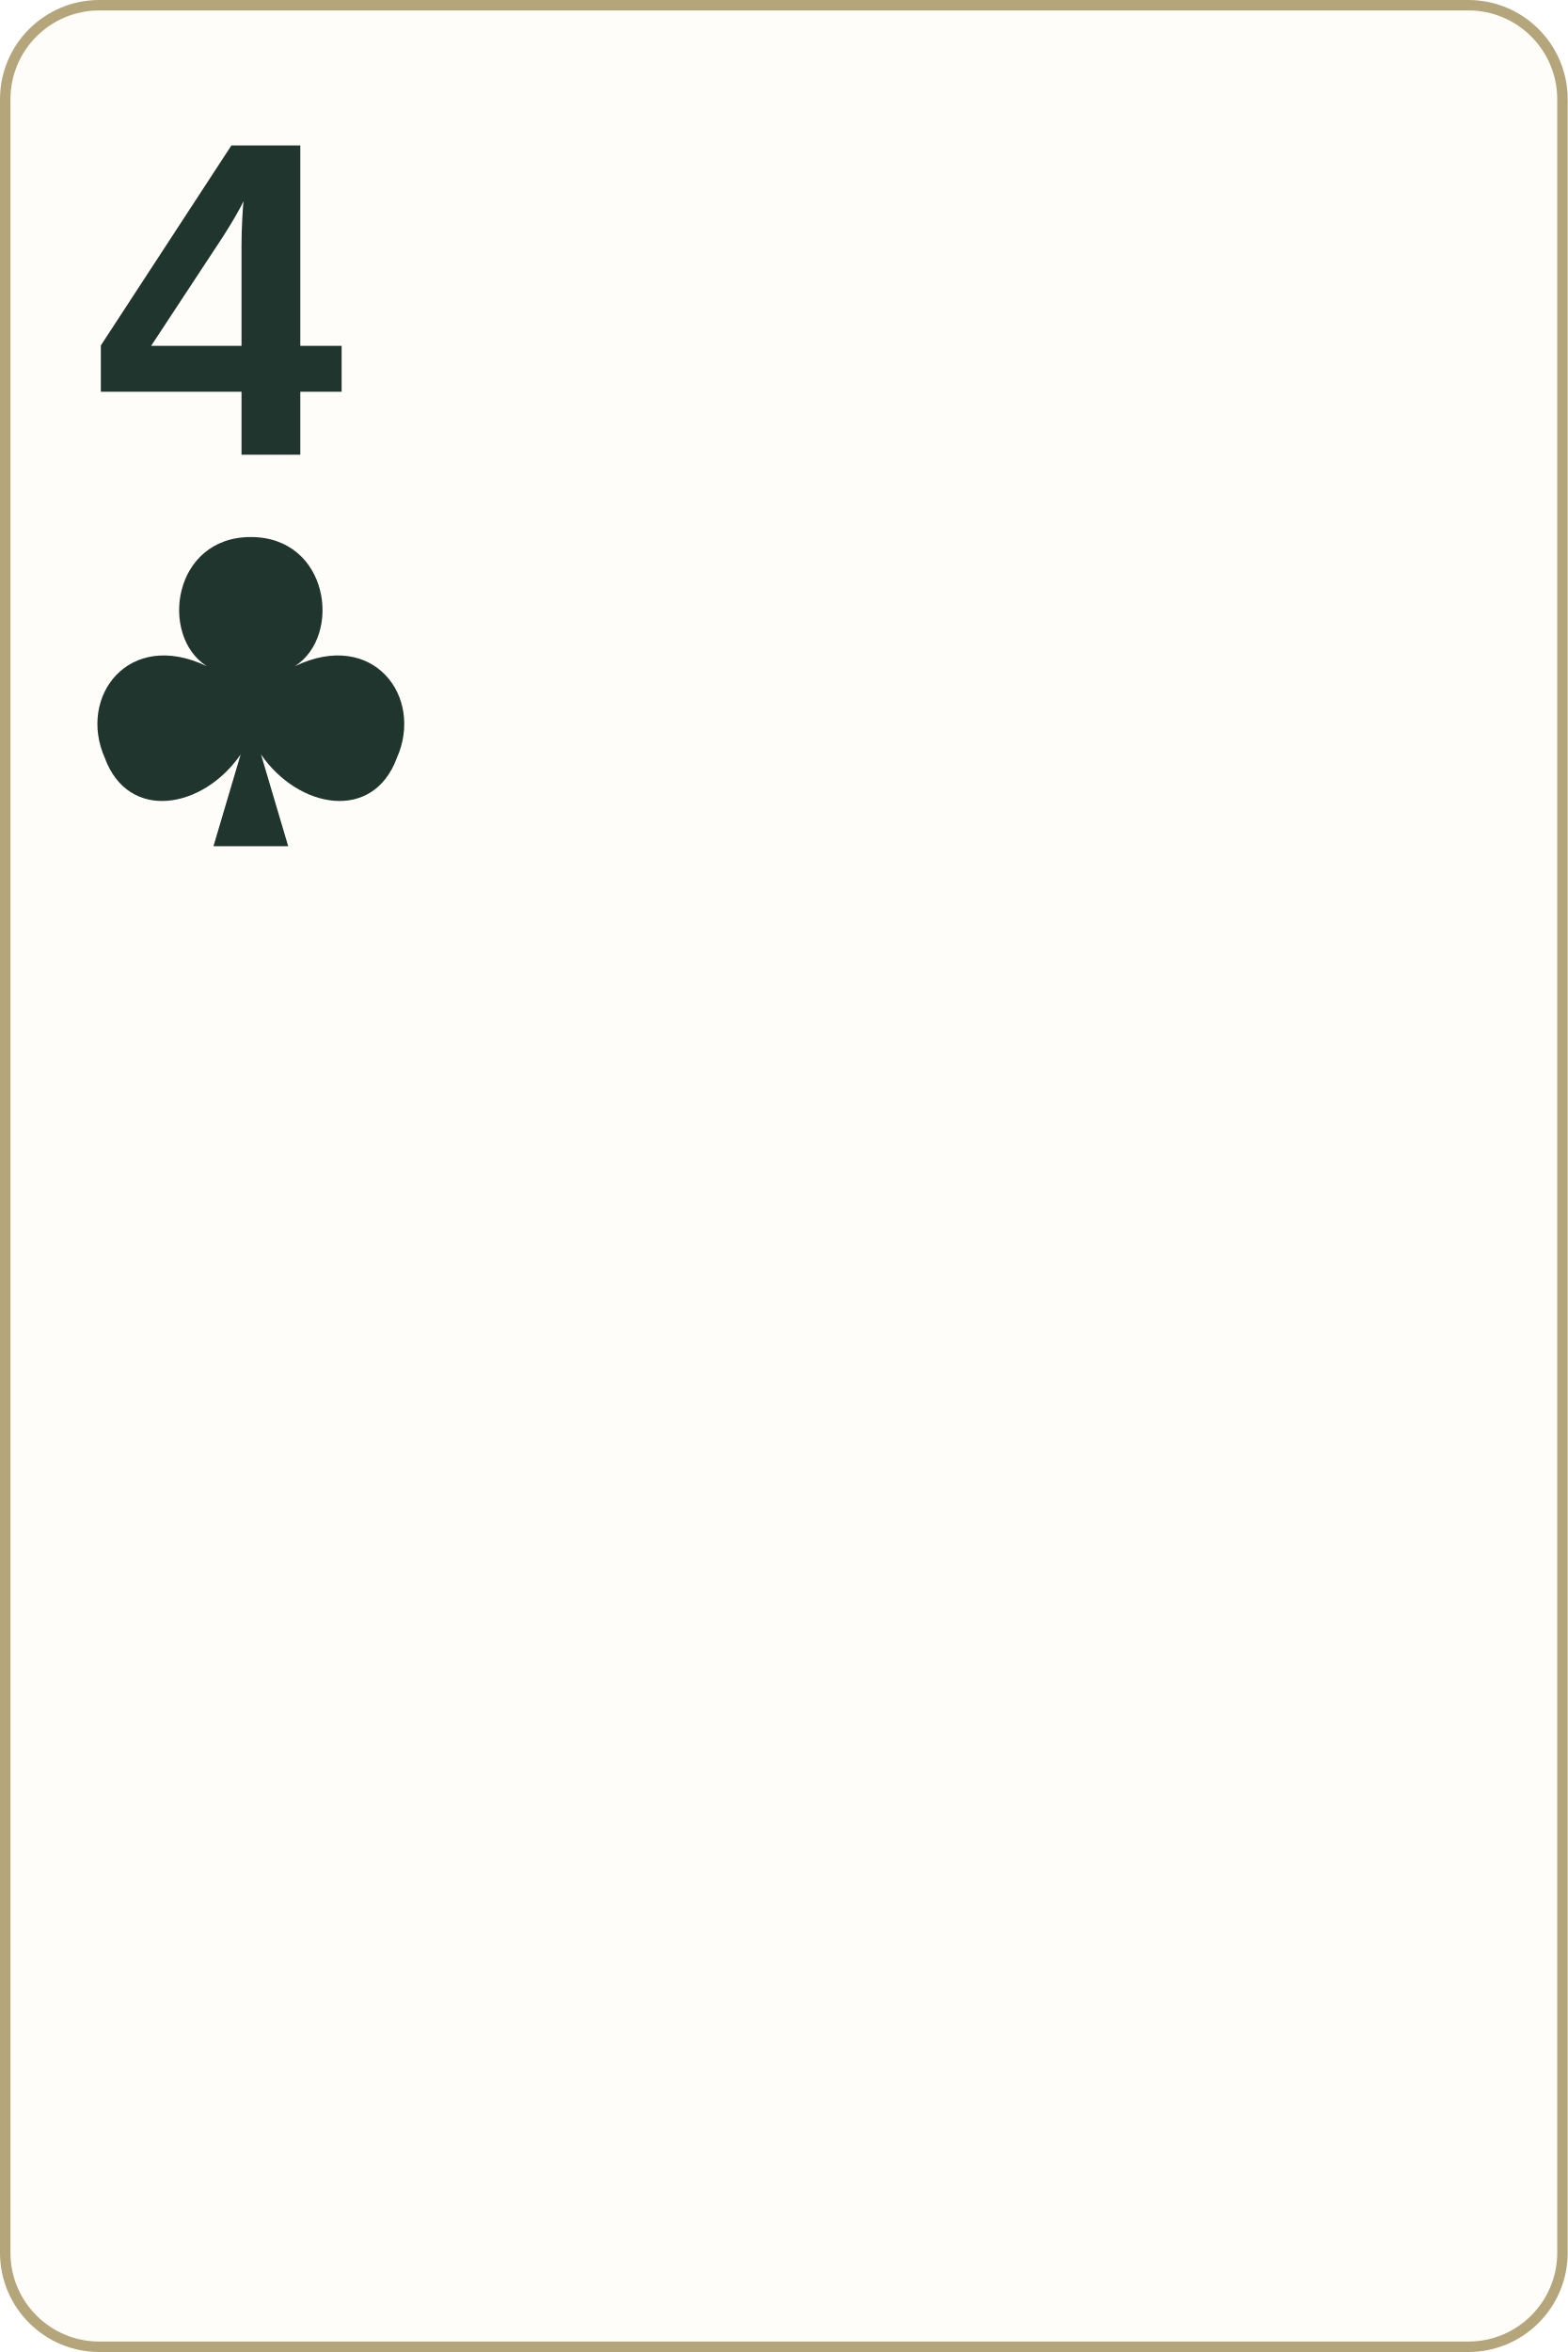
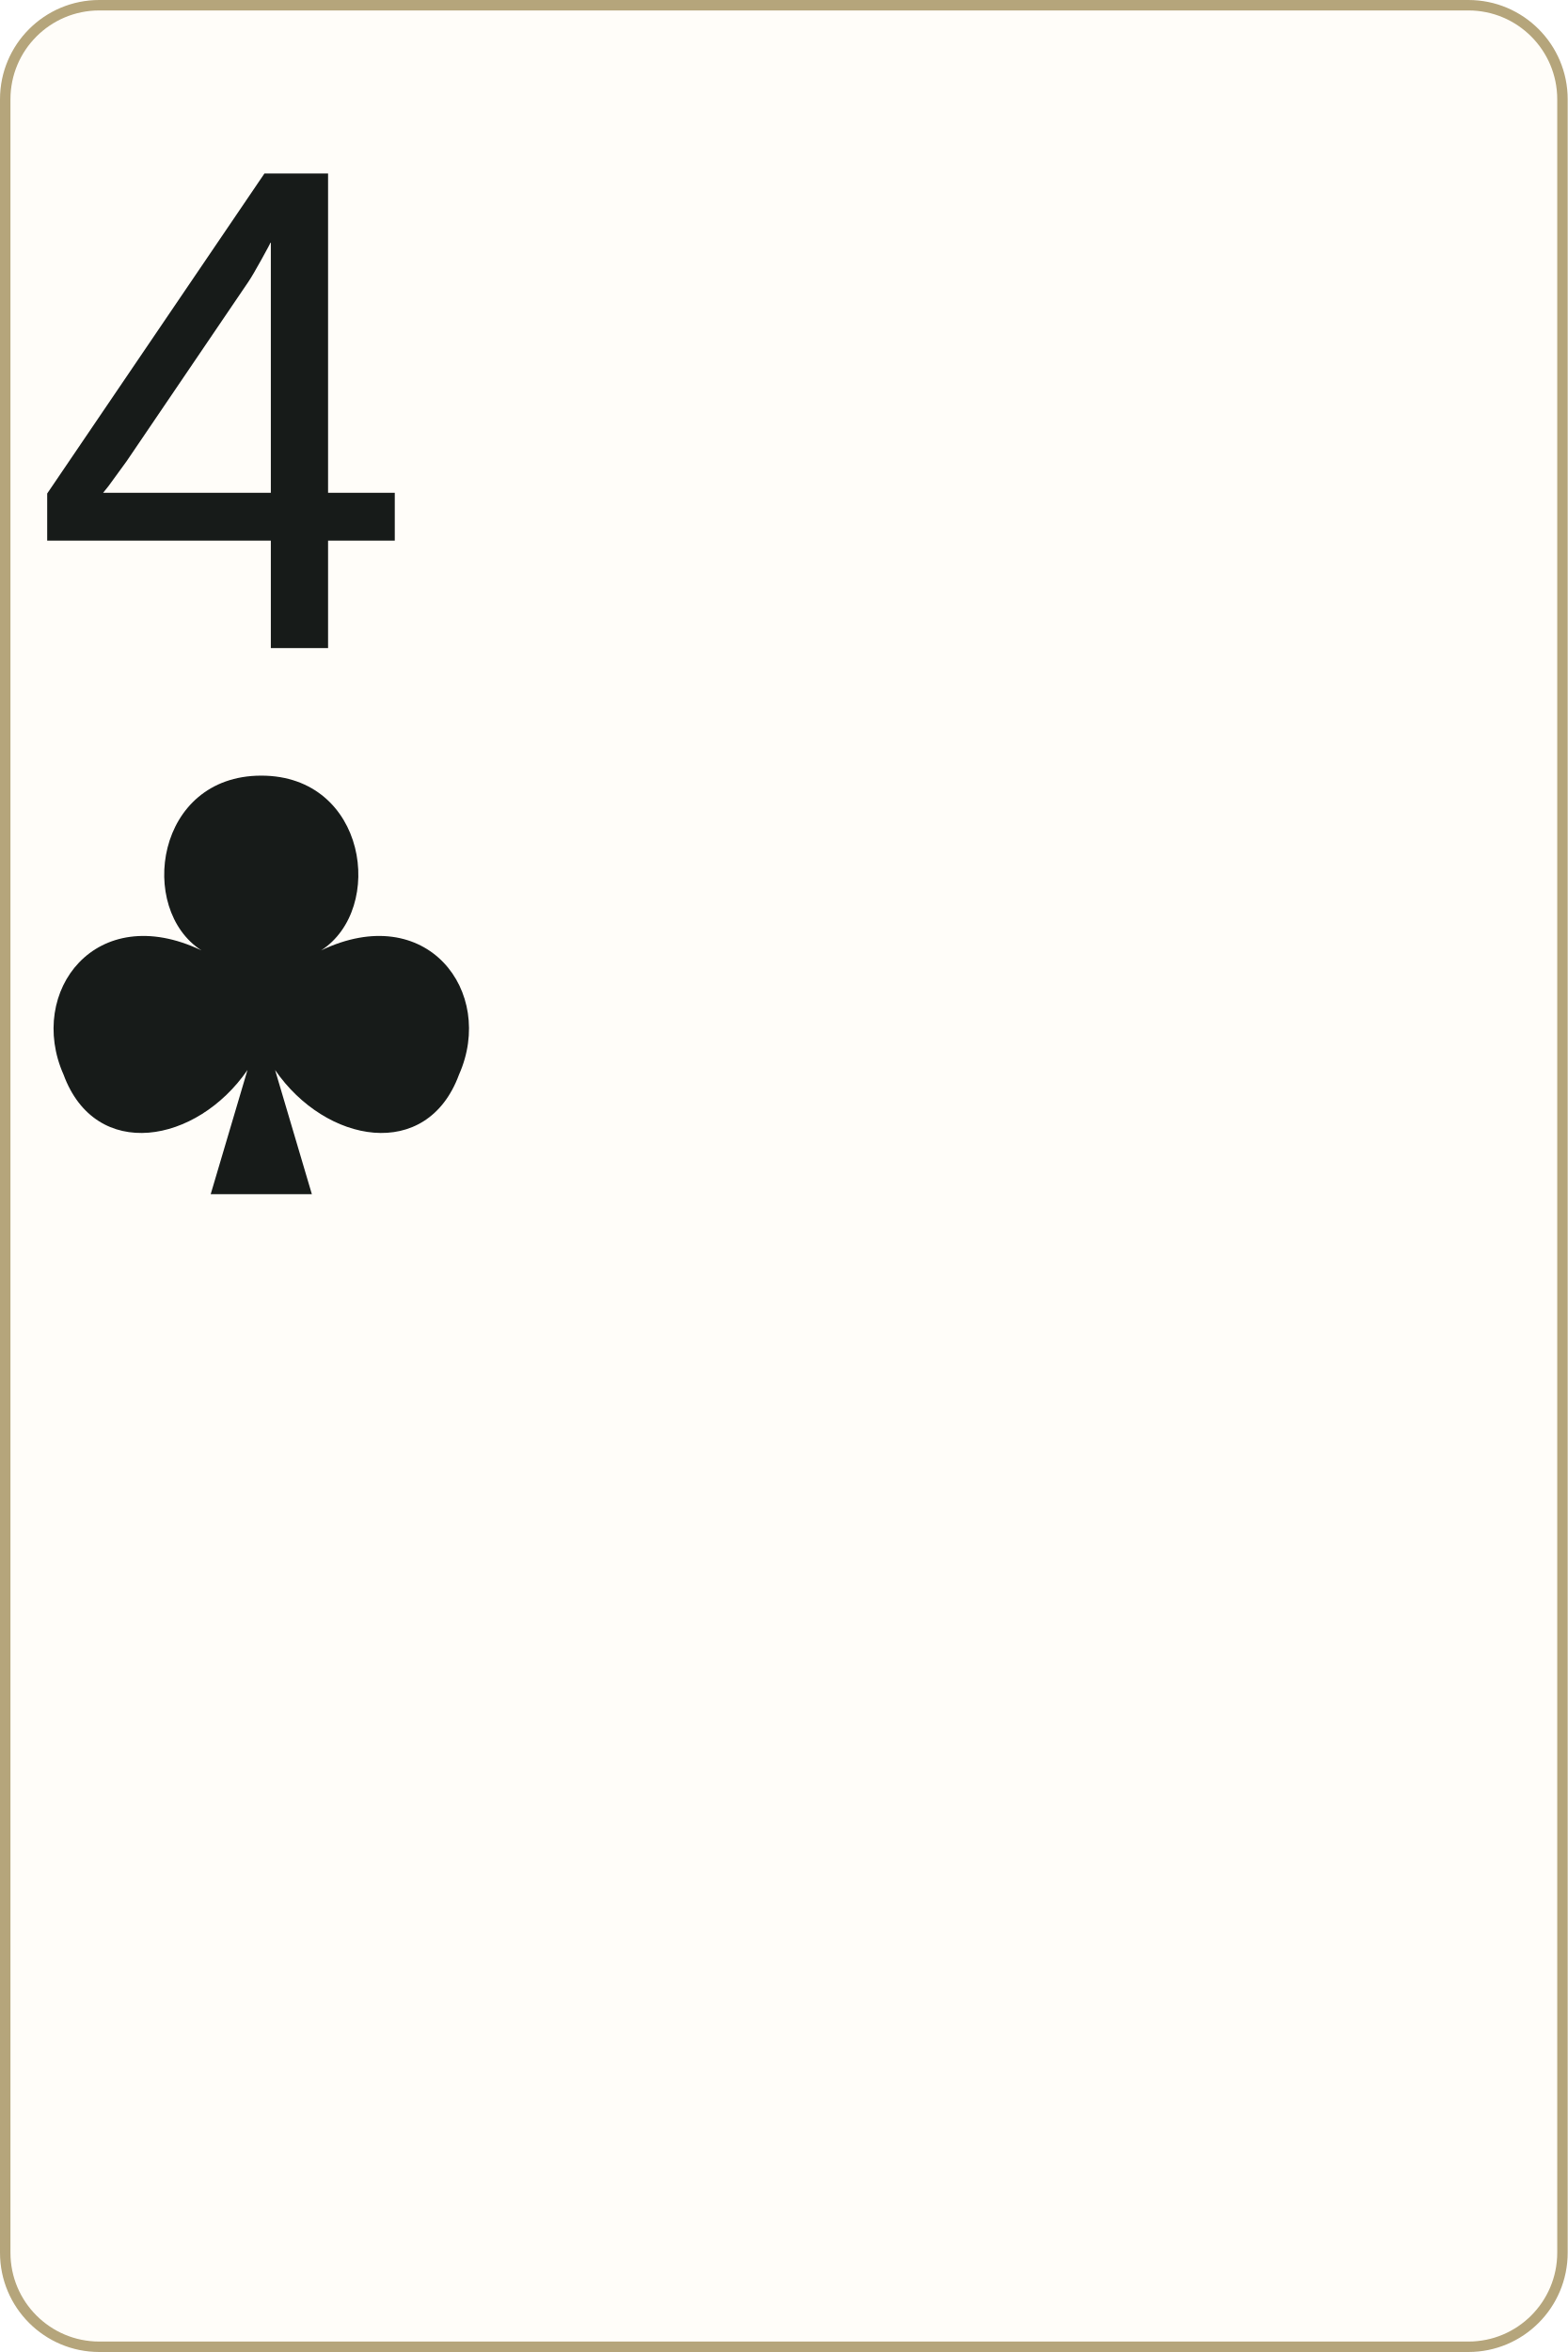
<svg xmlns="http://www.w3.org/2000/svg" width="300" height="450" viewBox="0 0 300 450">
  <rect x="1" y="1" width="298" height="448" rx="18" fill="#fffdf9" stroke="#b5a57b" stroke-width="2" />
-   <text x="18" y="87" fill="#20352e" font-family="Arial,sans-serif" font-size="86" font-weight="600" letter-spacing="-7">4</text>
-   <g fill="#20352e">
-     <g transform="translate(48,132) ">
-       <path d="M50 5C27 5 23 34 37 43C14 32 -1 52 7 70C14 89 36 85 47 69L39 96H61L53 69C64 85 86 89 93 70C101 52 86 32 63 43C77 34 73 5 50 5Z" transform="translate(-32.5,-32.5) scale(0.65)" />
+   <text x="6" y="124" fill="#171b19" font-family="Arial,sans-serif" font-size="132" font-weight="500" letter-spacing="-5">4</text>
+   <g fill="#171b19">
+     <g transform="translate(50,188) ">
+       <path d="M50 5C27 5 23 34 37 43C14 32 -1 52 7 70C14 89 36 85 47 69L39 96H61L53 69C64 85 86 89 93 70C101 52 86 32 63 43C77 34 73 5 50 5Z" transform="translate(-44,-44) scale(0.88)" />
    </g>
  </g>
</svg>
